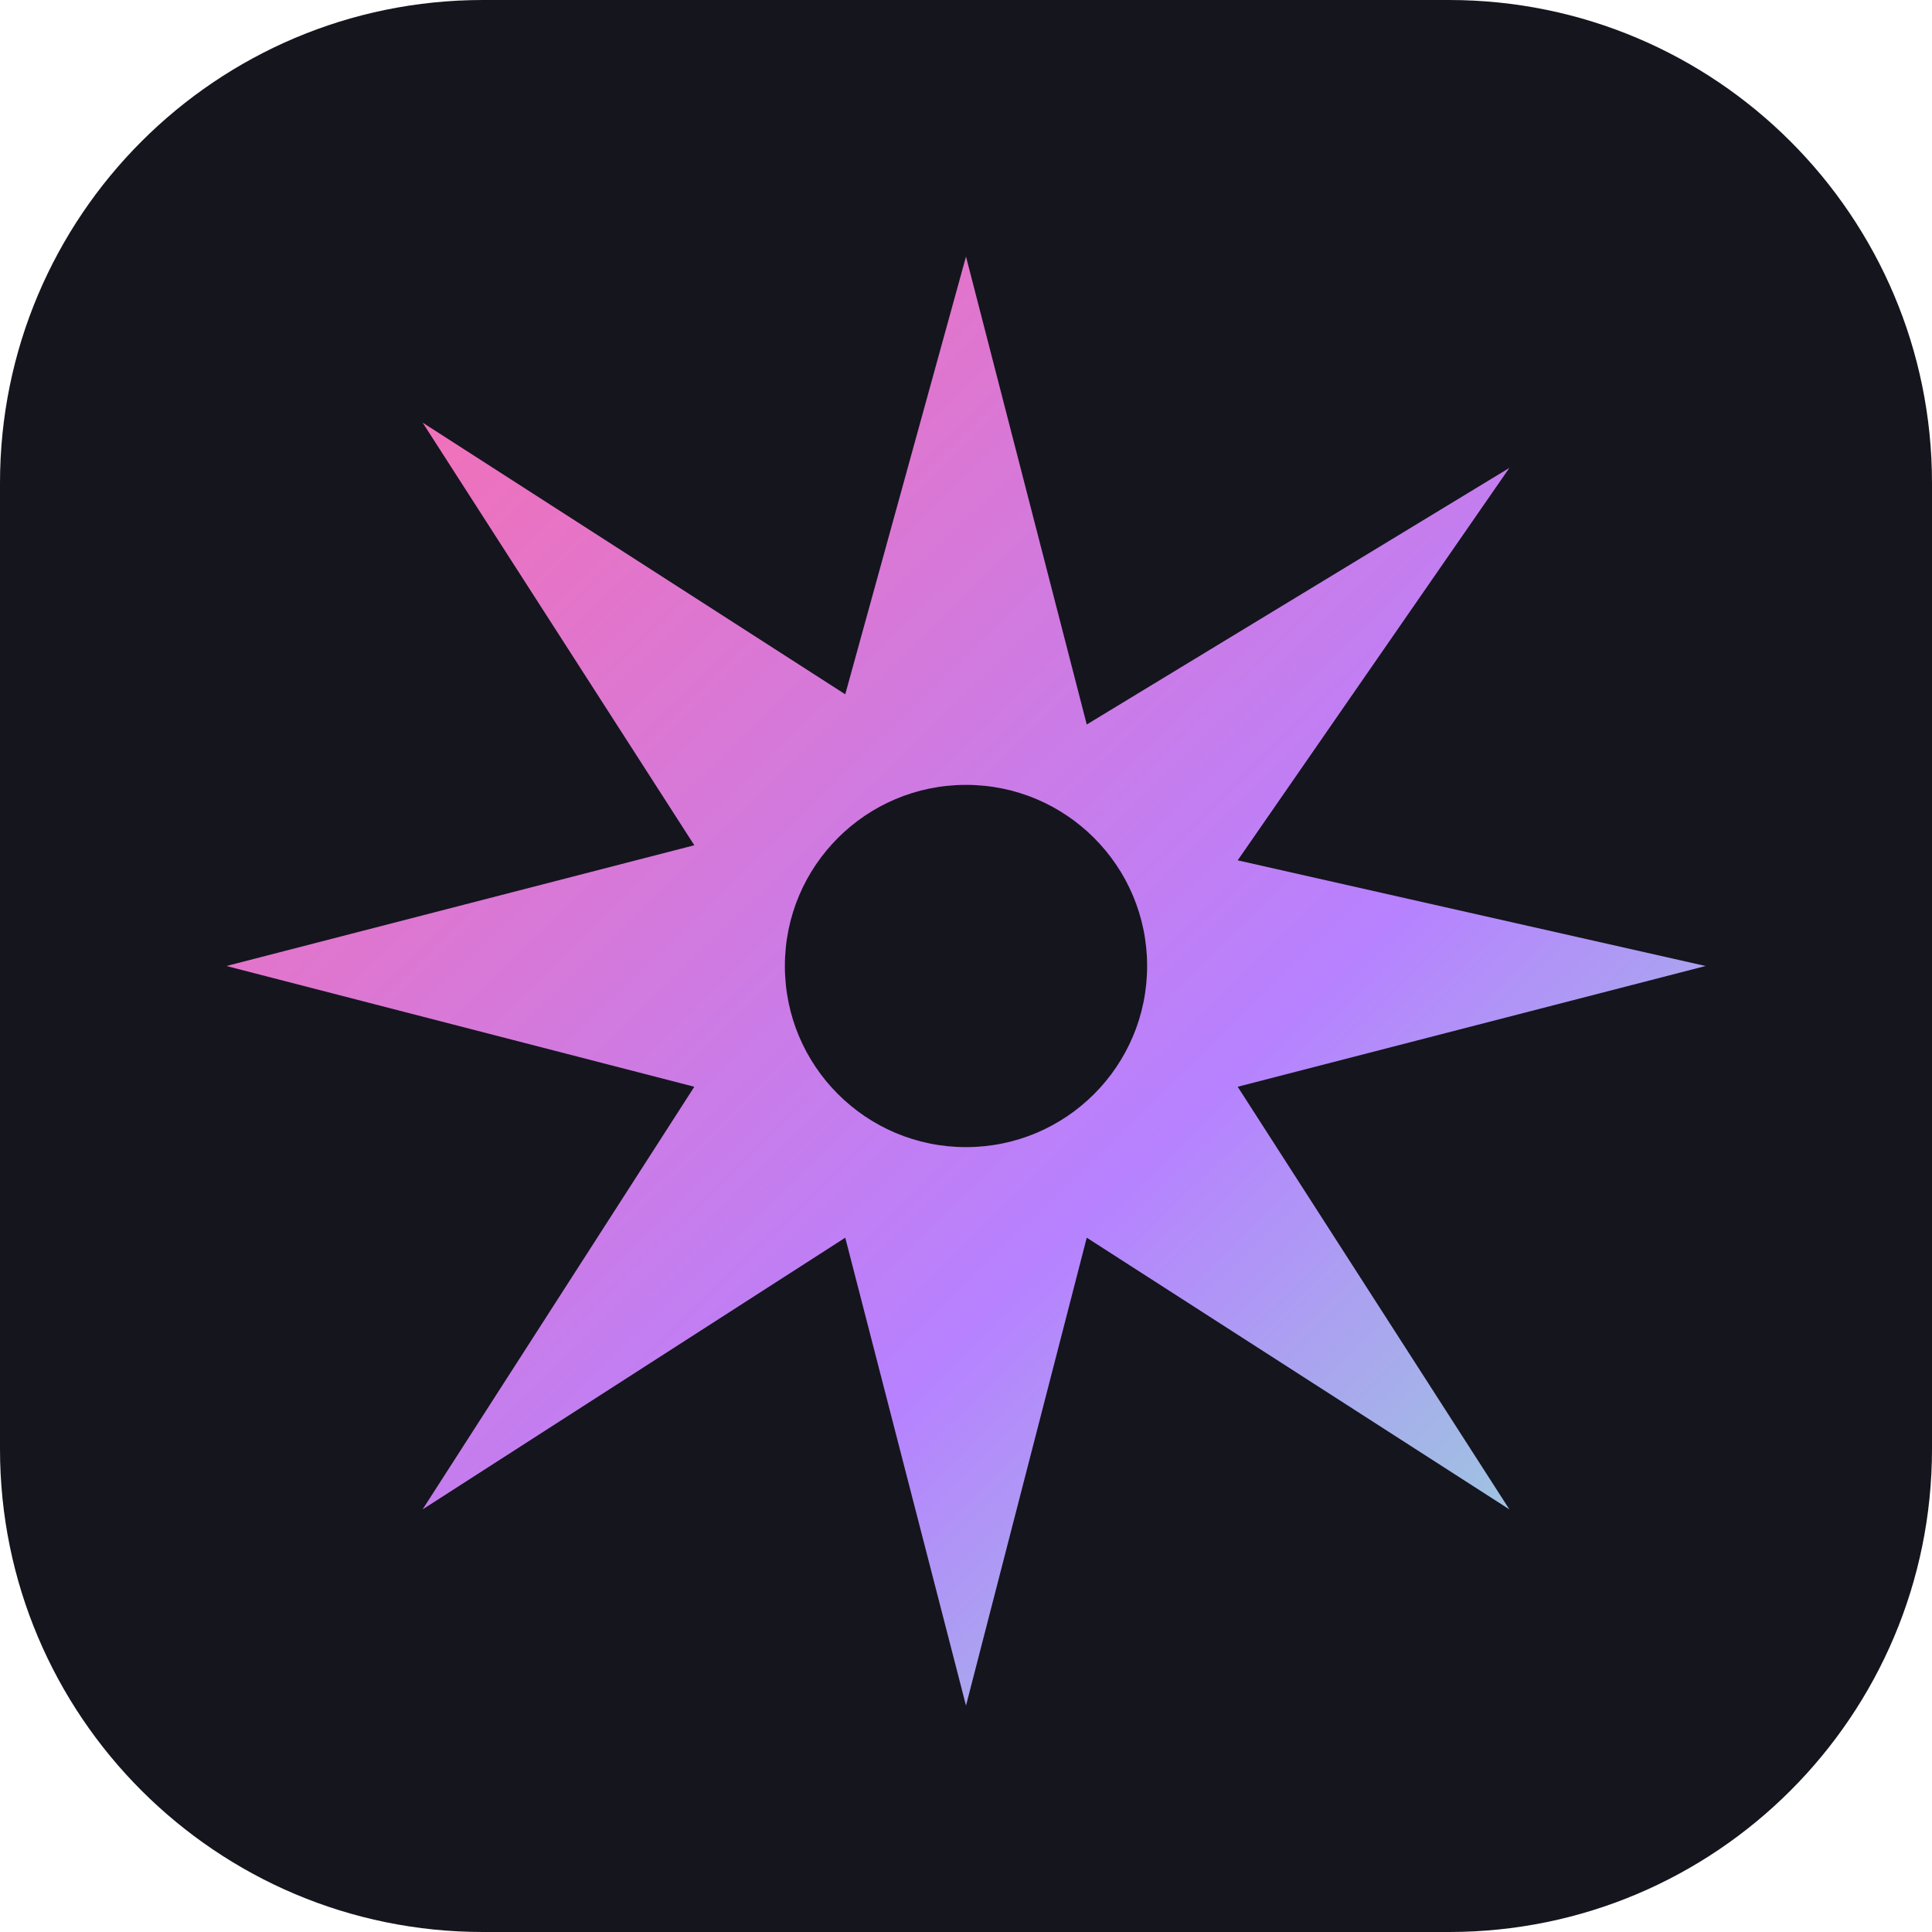
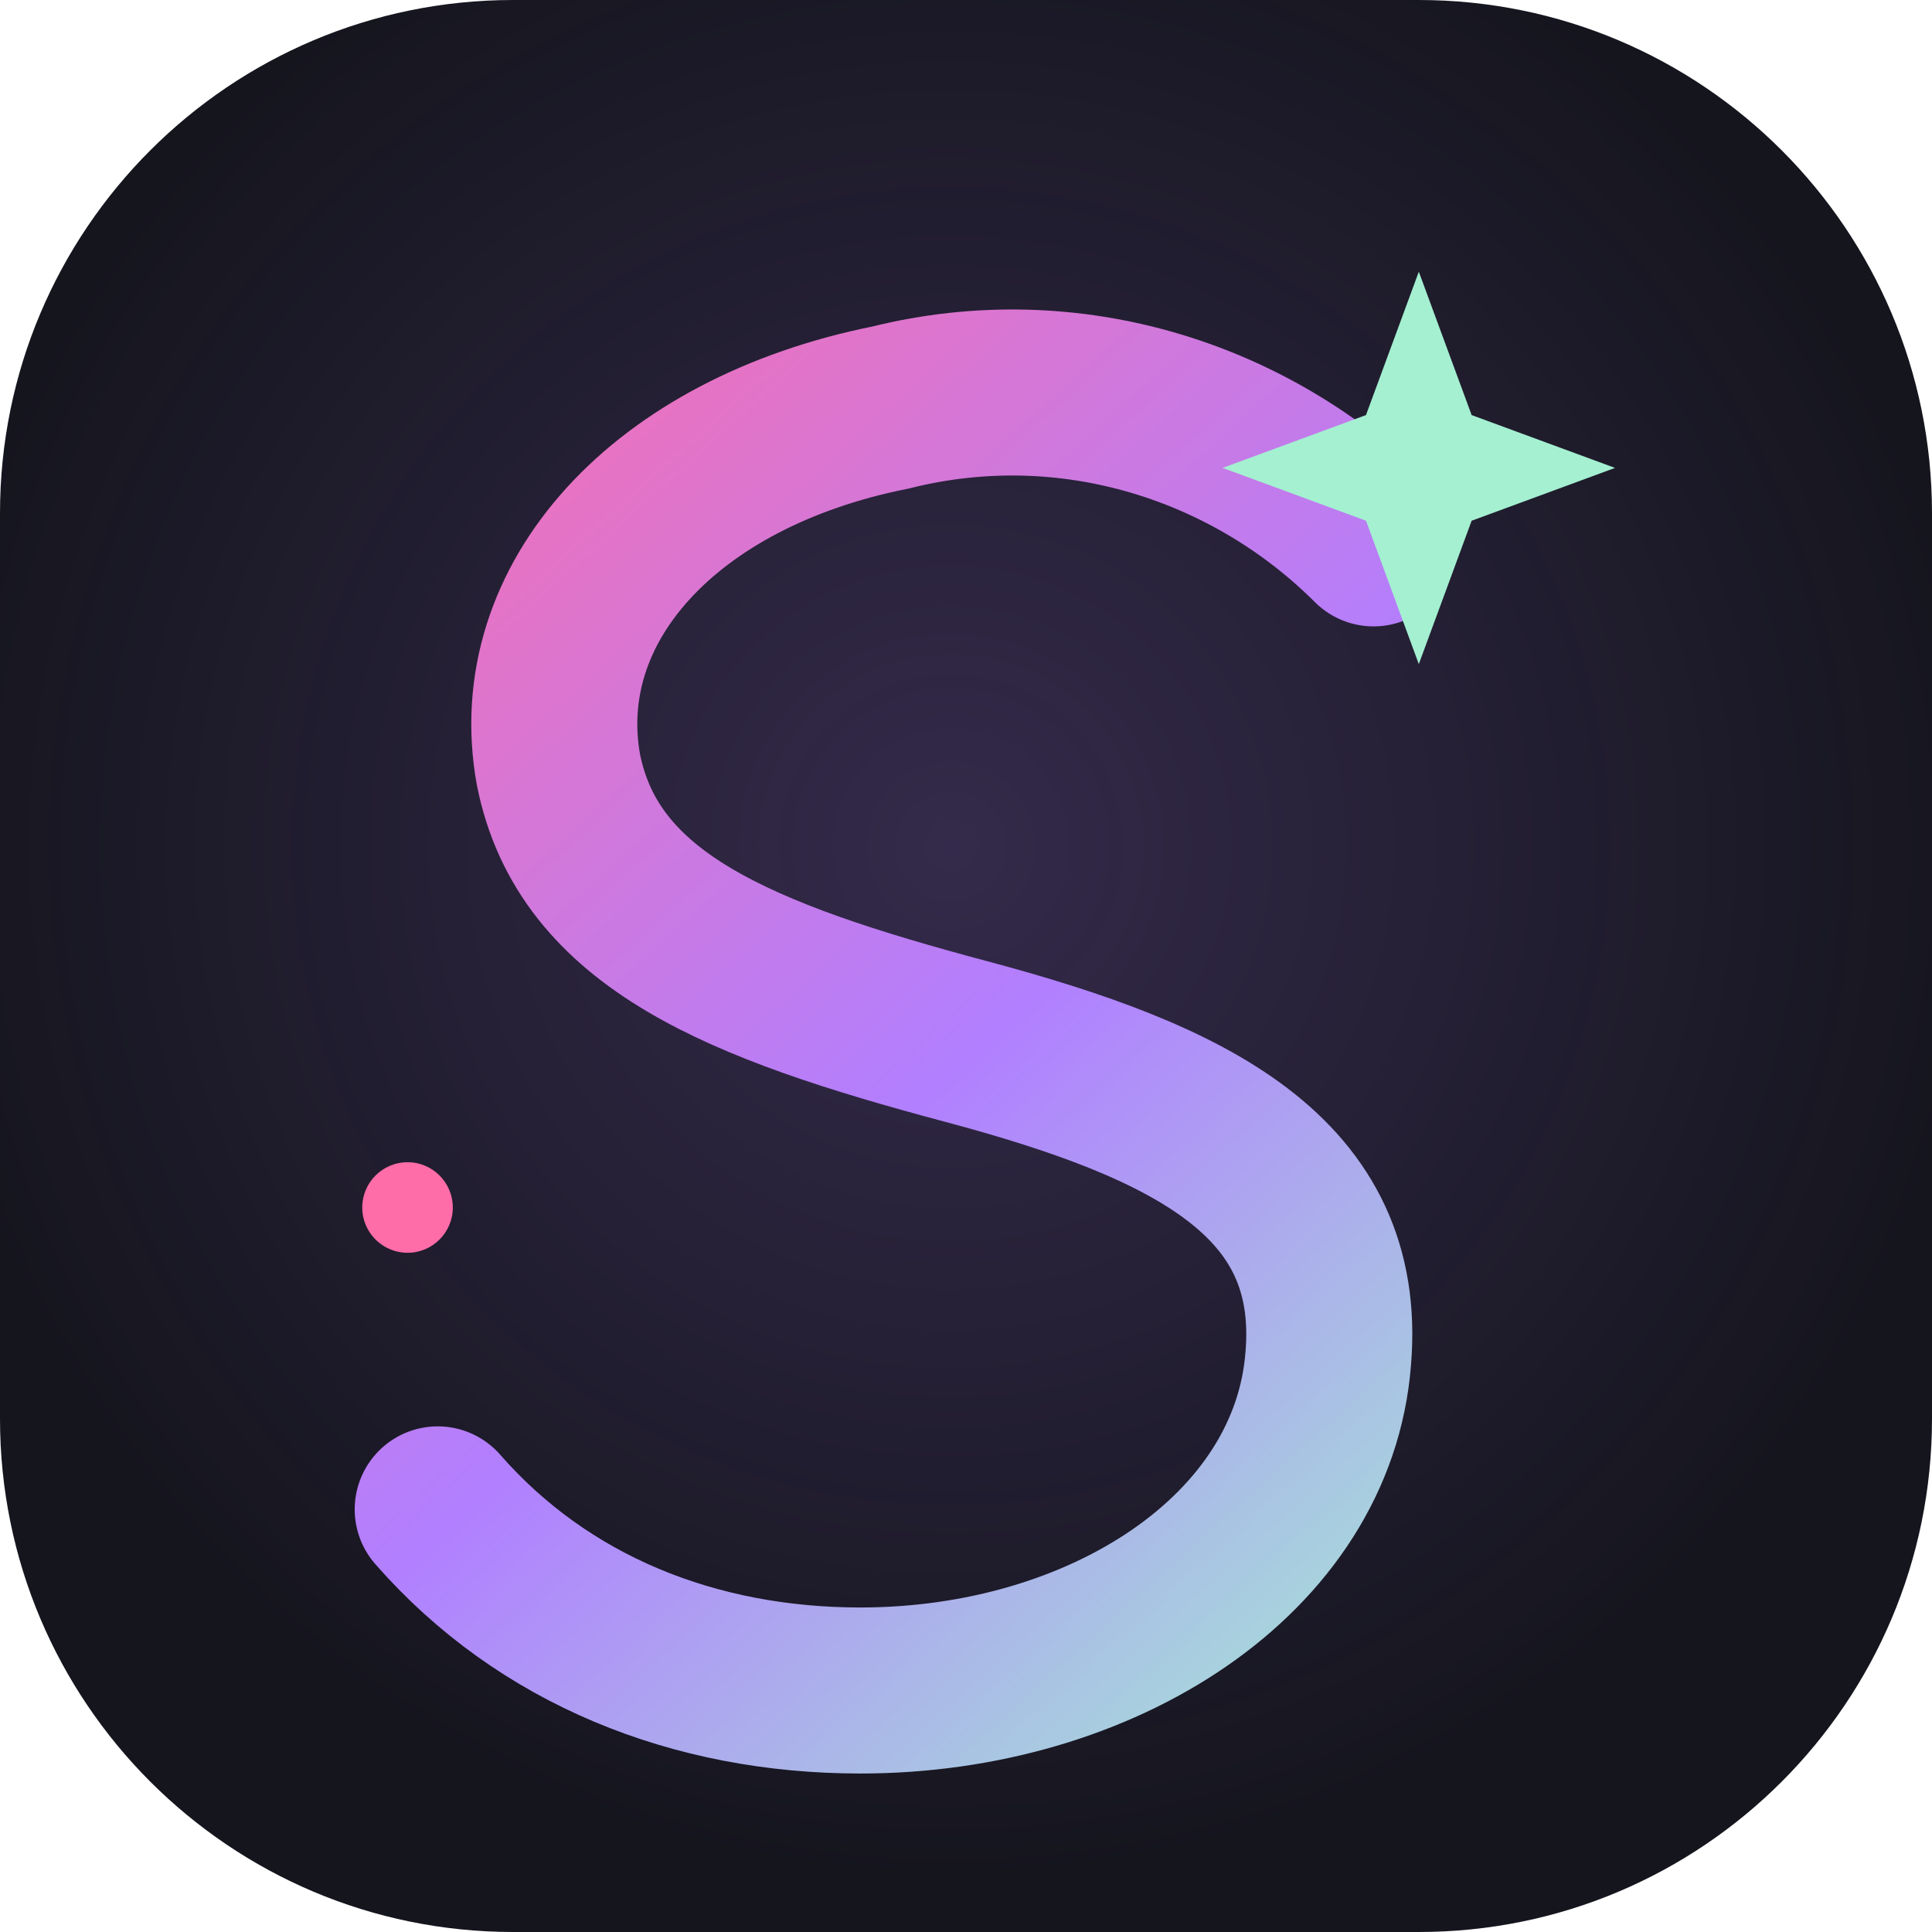
- <svg xmlns="http://www.w3.org/2000/svg" viewBox="0 0 128 128">
+ <svg xmlns="http://www.w3.org/2000/svg" viewBox="0 0 128 128" role="img" aria-label="Spirit">
  <defs>
-     <linearGradient id="g" x1="0" y1="0" x2="1" y2="1">
+     <linearGradient id="spirit-gradient" x1="22" y1="18" x2="105" y2="110" gradientUnits="userSpaceOnUse">
      <stop stop-color="#ff6da8" />
-       <stop offset=".62" stop-color="#b781ff" />
-       <stop offset="1" stop-color="#91e8d1" />
+       <stop offset=".54" stop-color="#b17fff" />
+       <stop offset="1" stop-color="#a4f0d1" />
    </linearGradient>
+     <radialGradient id="spirit-glow" cx="0" cy="0" r="1" gradientTransform="matrix(0 69 -69 0 63 56)" gradientUnits="userSpaceOnUse">
+       <stop stop-color="#b17fff" stop-opacity=".2" />
+       <stop offset="1" stop-color="#b17fff" stop-opacity="0" />
+     </radialGradient>
  </defs>
-   <rect width="128" height="128" rx="32" fill="#15151e" />
-   <path d="M64 17 72 48 100 31 82 57 113 64 82 72 100 100 72 82 64 113 56 82 28 100 46 72 15 64 46 56 28 28 56 46Z" fill="url(#g)" />
-   <circle cx="64" cy="64" r="12" fill="#15151e" />
+   <rect width="128" height="128" rx="34" fill="#15151e" />
+   <rect width="128" height="128" rx="34" fill="url(#spirit-glow)" />
+   <path d="M91 36c-8-8-20-12-32-9-15 3-24 13-22 24 2 10 12 14 27 18 15 4 25 9 24 21-1 13-15 22-31 22-11 0-21-4-28-12" fill="none" stroke="url(#spirit-gradient)" stroke-linecap="round" stroke-width="11" />
+   <path d="M94 18l3.5 9.5L107 31l-9.5 3.5L94 44l-3.5-9.5L81 31l9.5-3.5L94 18Z" fill="#a4f0d1" />
+   <circle cx="27" cy="80" r="3" fill="#ff6da8" />
</svg>
